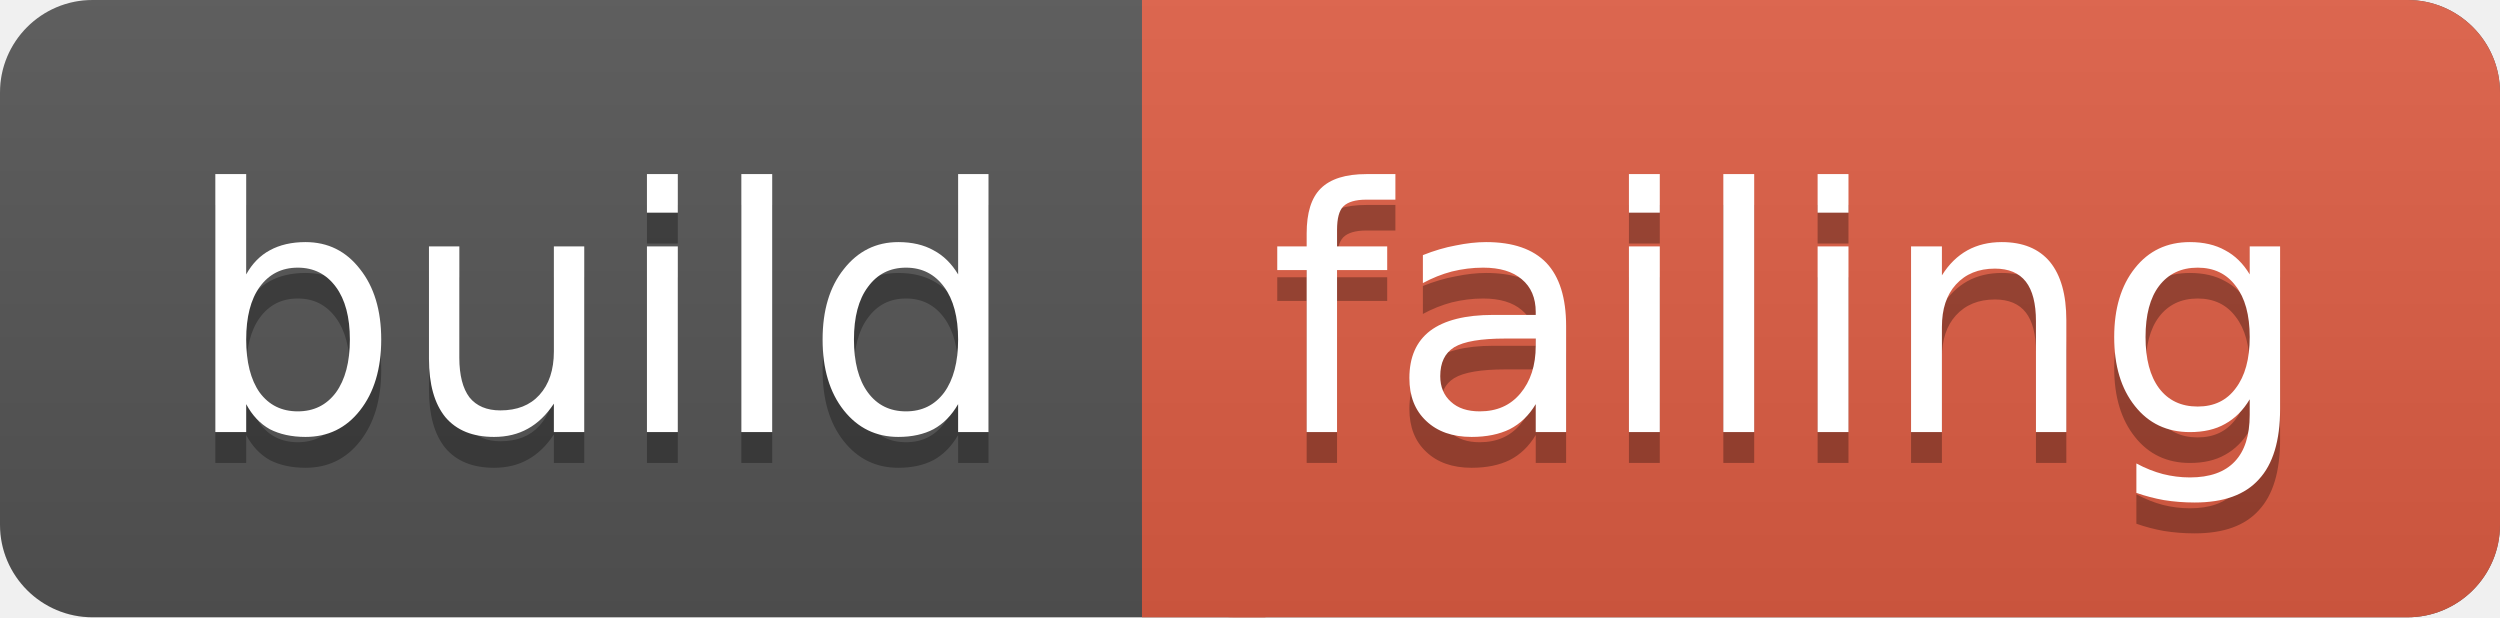
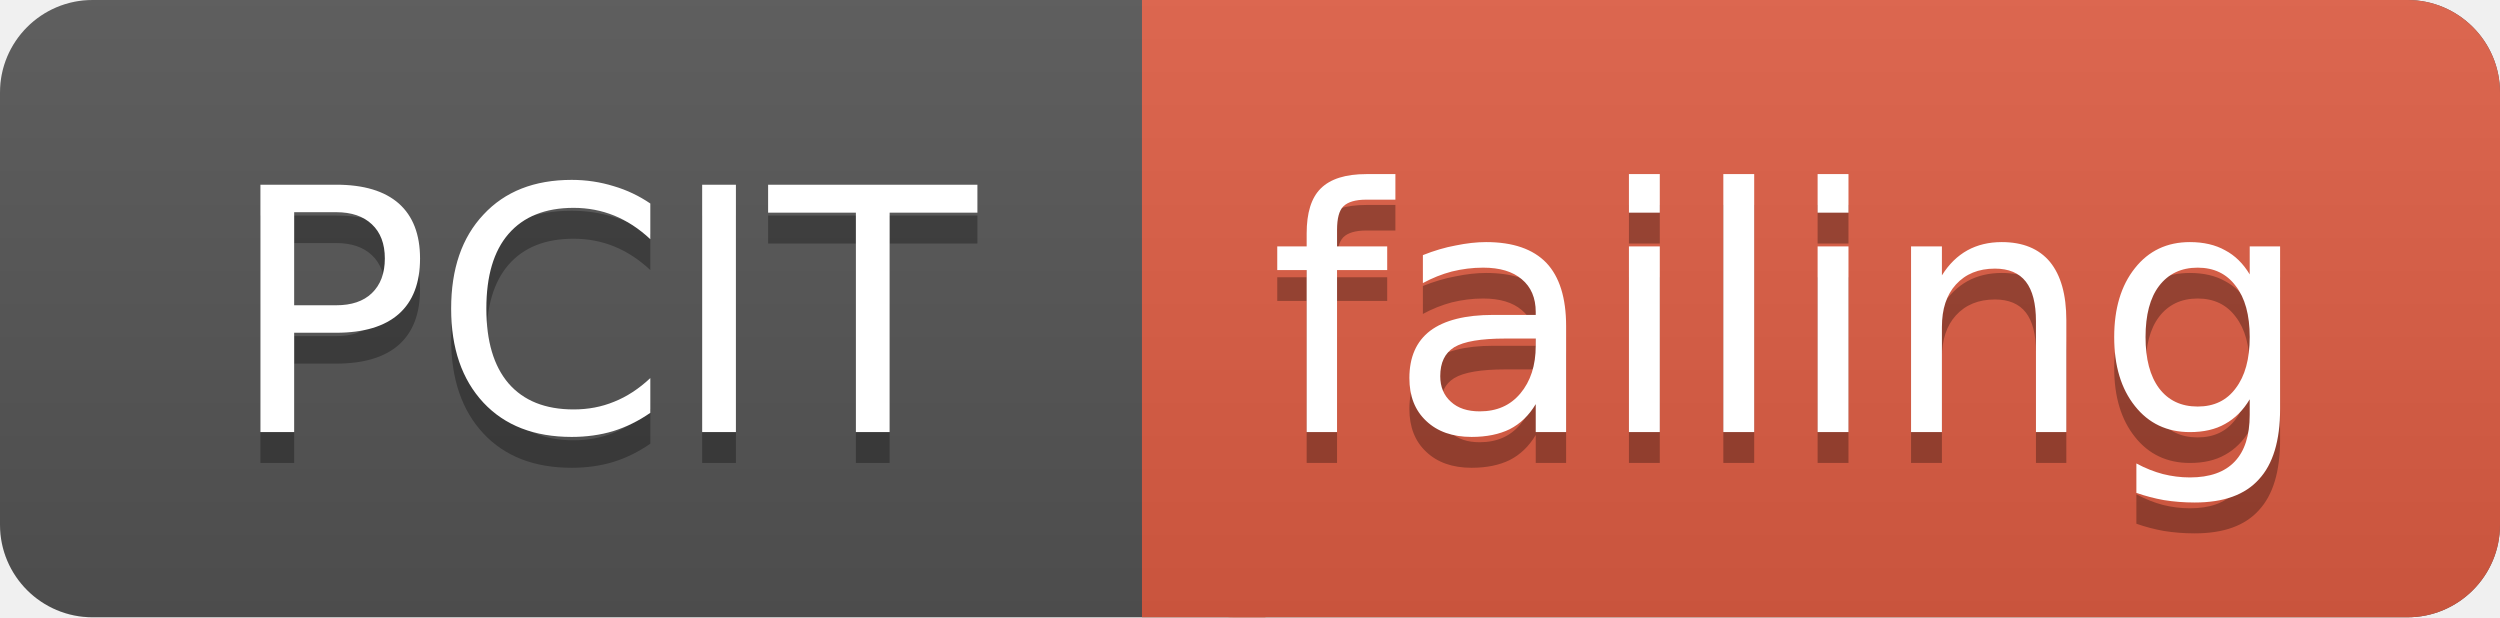
<svg xmlns="http://www.w3.org/2000/svg" width="81" height="20">
  <linearGradient id="a" x2="0" y2="100%">
    <stop offset="0" stop-color="#bbb" stop-opacity=".1" />
    <stop offset="1" stop-opacity=".1" />
  </linearGradient>
  <rect rx="3" width="81" height="20" fill="#555" />
  <rect rx="3" x="37" width="44" height="20" fill="#e05d44" />
  <path fill="#e05d44" d="M37 0h4v20h-4z" />
  <rect rx="3" width="81" height="20" fill="url(#a)" />
  <g fill="#fff" text-anchor="middle" font-family="DejaVu Sans,Verdana,Geneva,sans-serif" font-size="11">
-     <text x="19.5" y="15" fill="#010101" fill-opacity=".3">build</text>
-     <text x="19.5" y="14">build</text>
+     <text x="19.5" y="15" fill="#010101" fill-opacity=".3">PCIT</text>
+     <text x="19.5" y="14">PCIT</text>
    <text x="58" y="15" fill="#010101" fill-opacity=".3">failing</text>
    <text x="58" y="14">failing</text>
  </g>
</svg>
